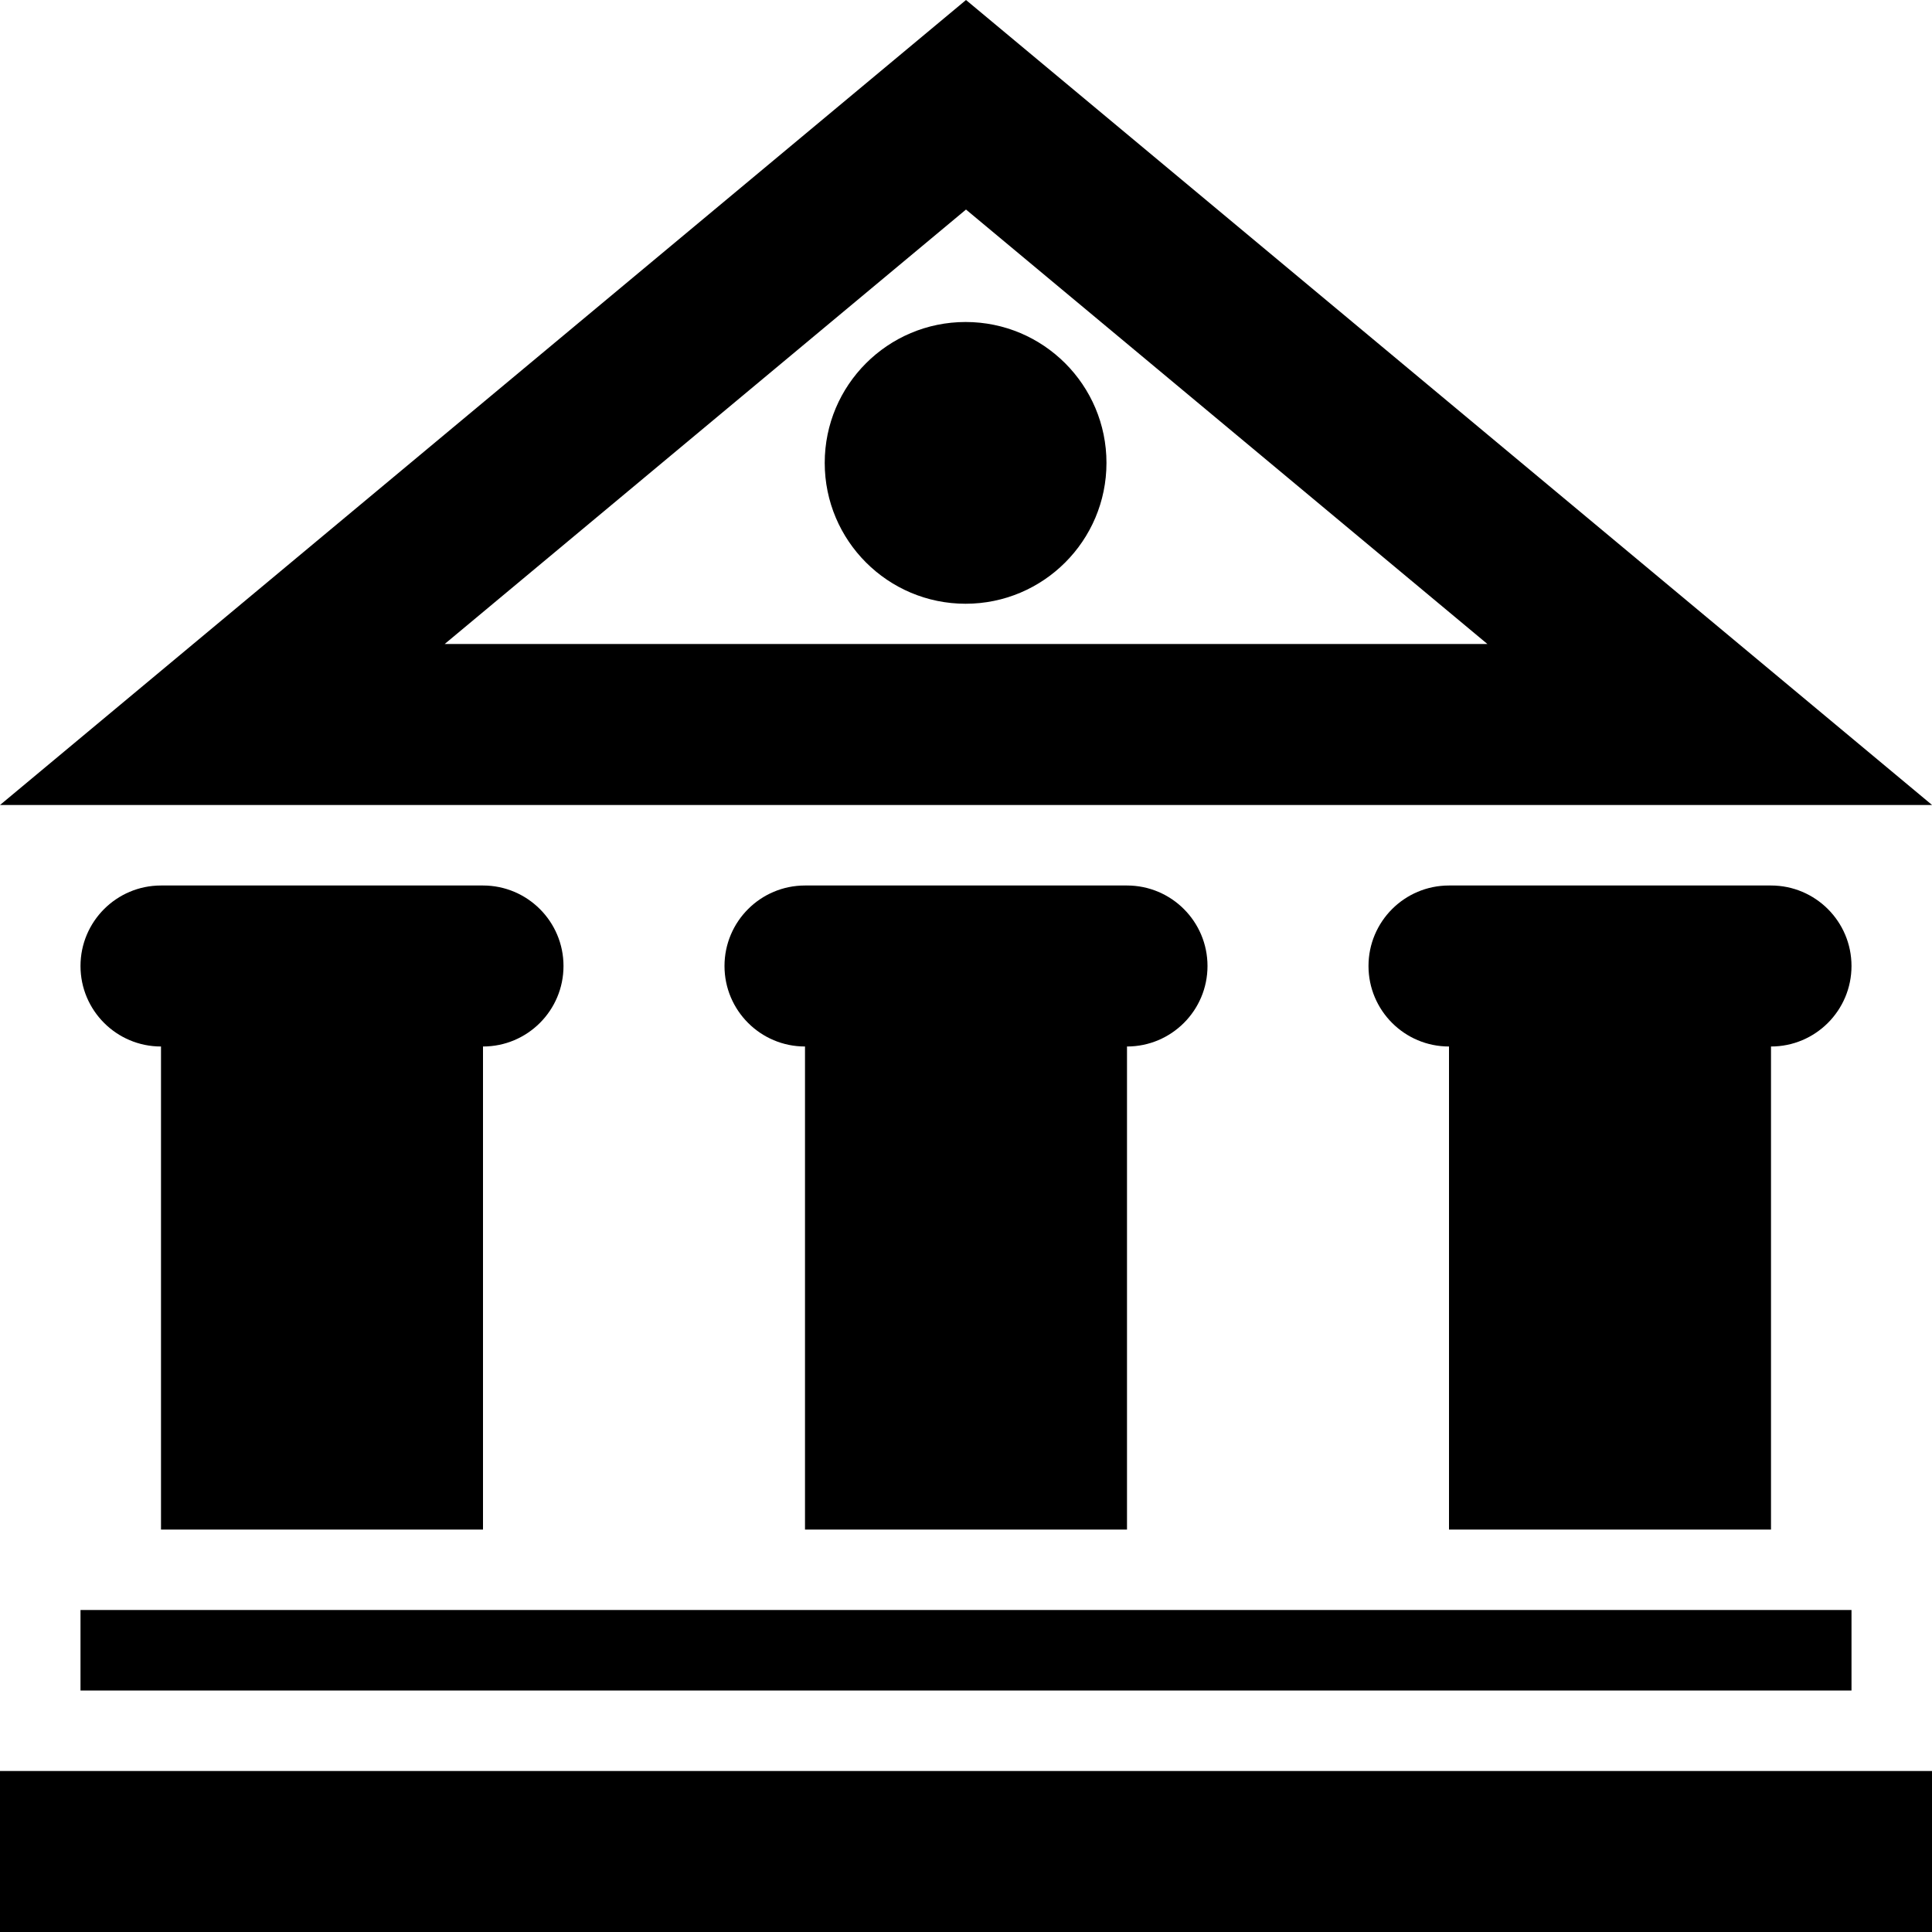
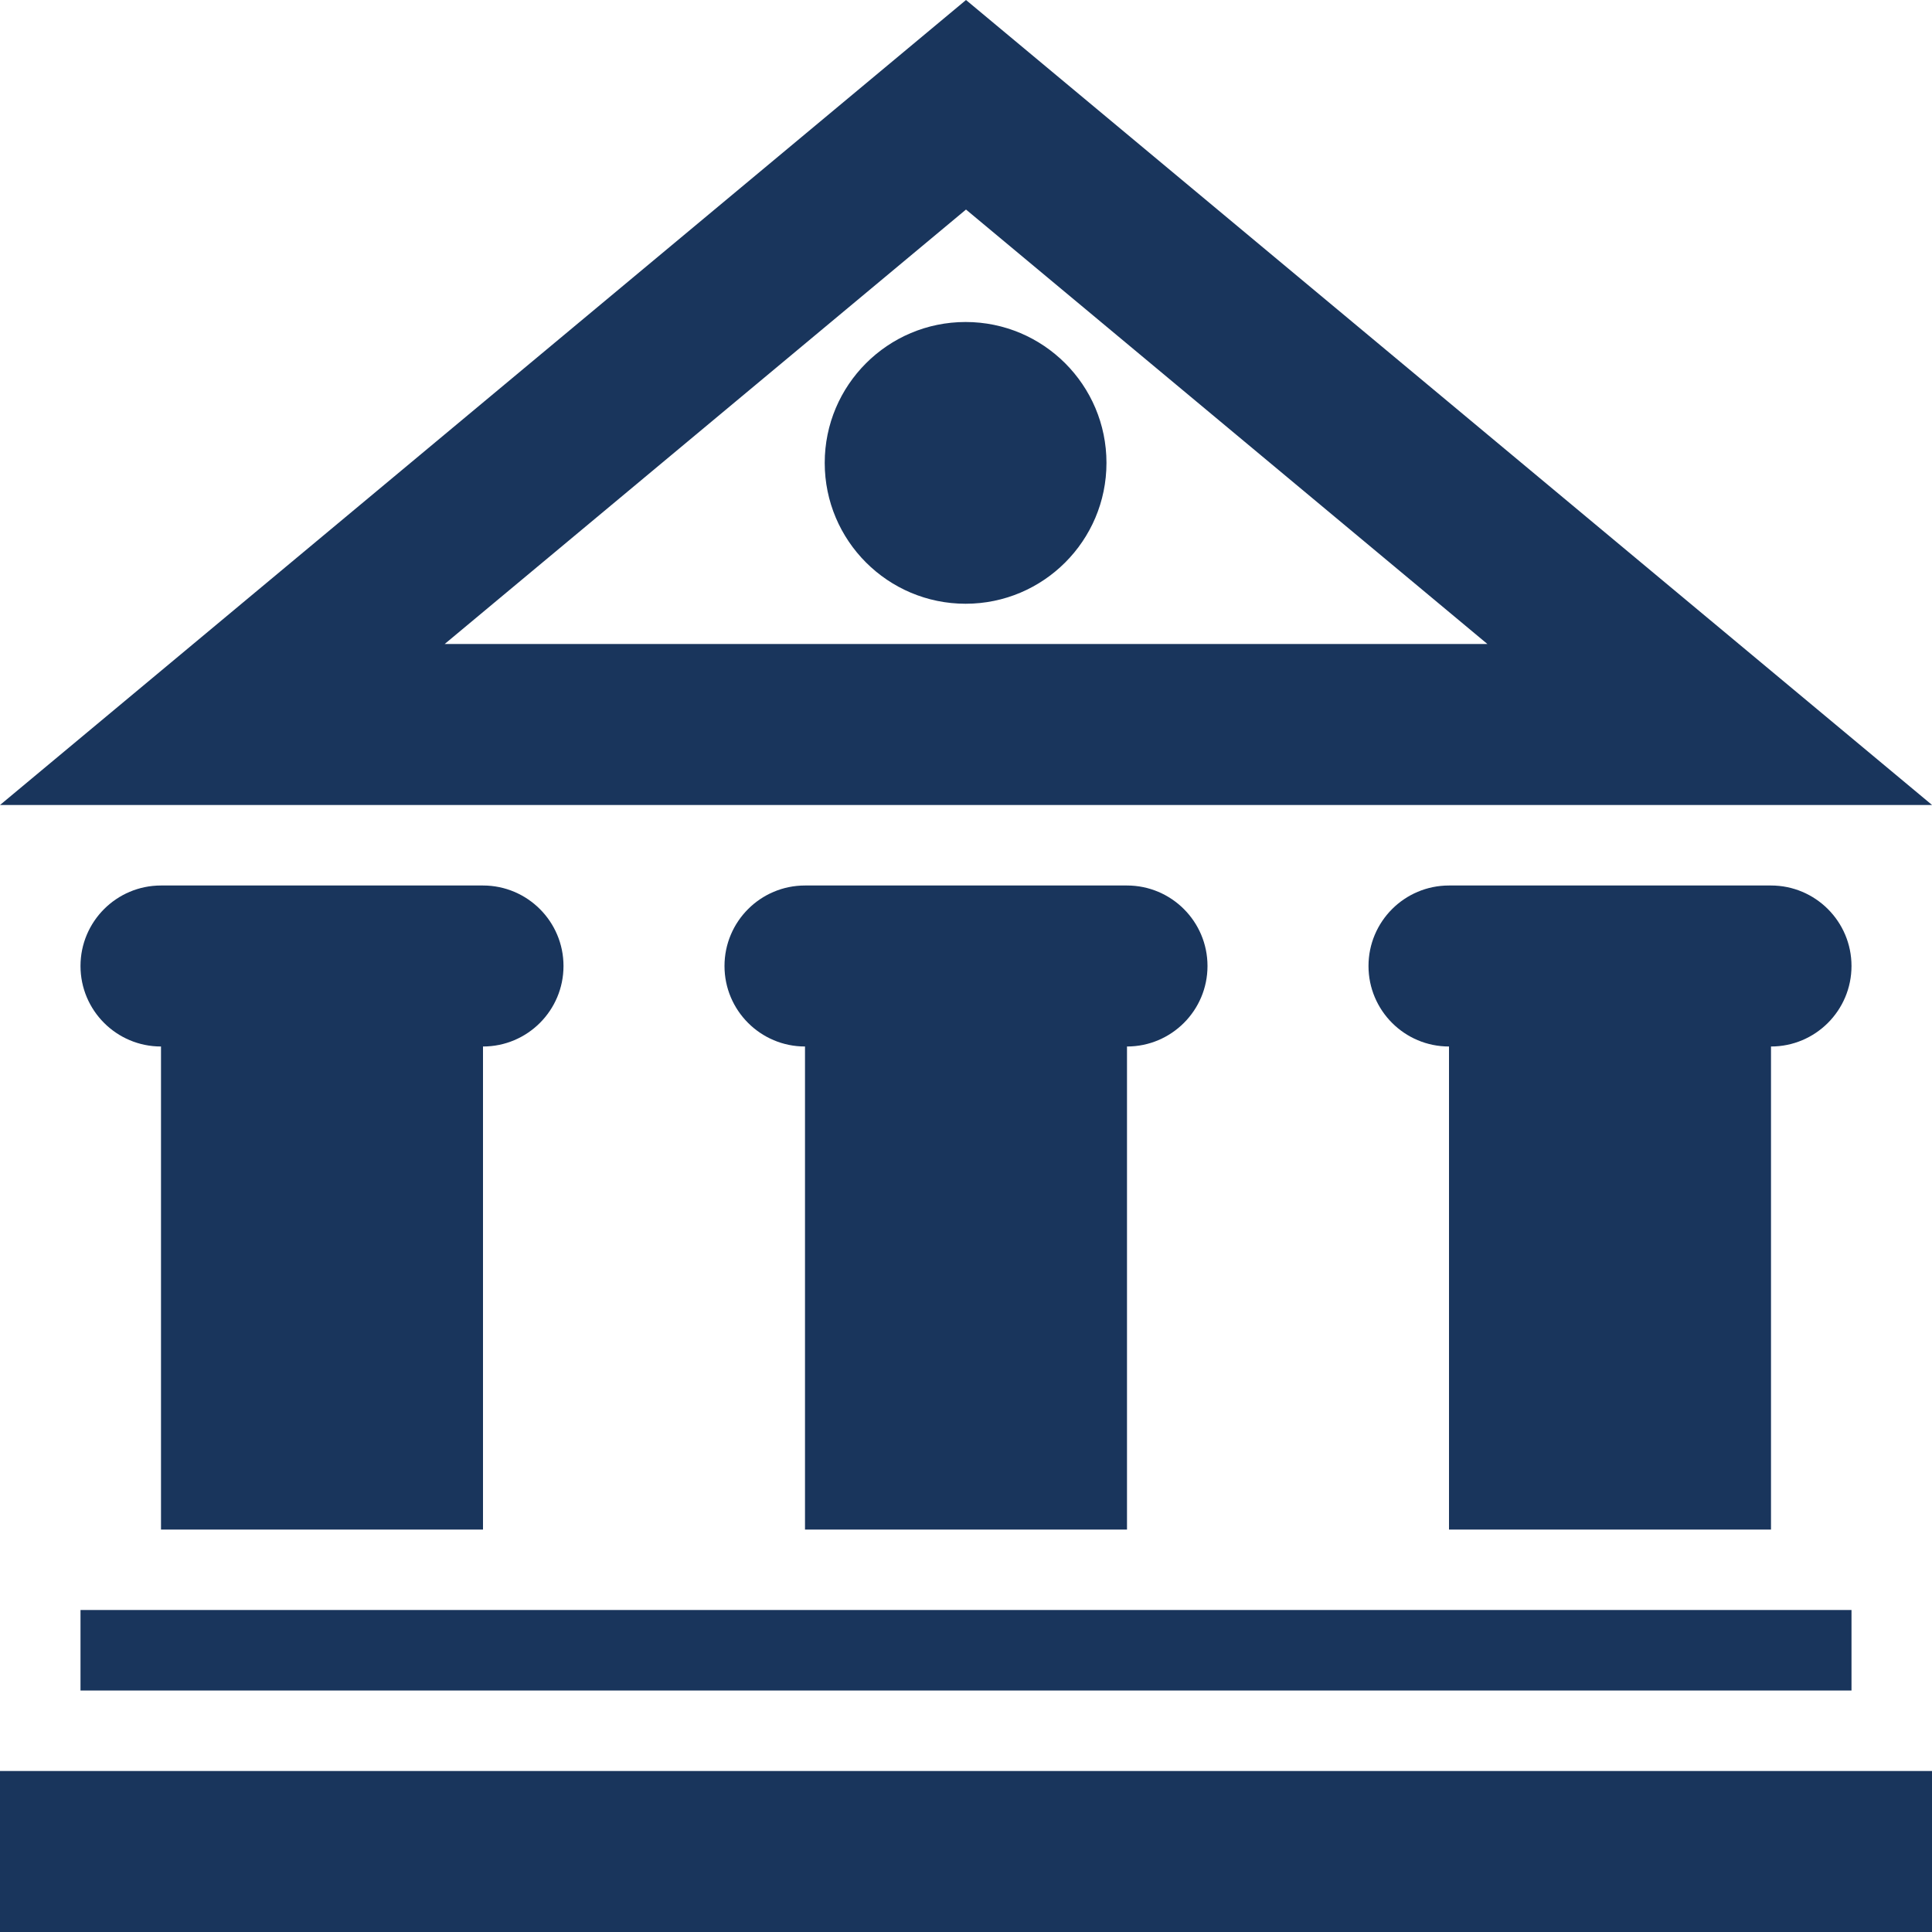
<svg xmlns="http://www.w3.org/2000/svg" width="24" height="24" fill-rule="evenodd" clip-rule="evenodd">
-   <path d="M24 24h-24v-2h24v2zm-1-3h-22v-1h22v1zm-17-1.999h-4v-6.001c-.552 0-1-.448-1-1s.448-1 1-1h4c.552 0 1 .448 1 1s-.448 1-1 1v6.001zm8 0h-4v-6.001c-.552 0-1-.448-1-1s.448-1 1-1h4c.552 0 1 .448 1 1s-.448 1-1 1v6.001zm8 0h-4v-6.001c-.552 0-1-.448-1-1s.448-1 1-1h4c.552 0 1 .448 1 1s-.448 1-1 1v6.001zm2.001-9.001h-24.001l12-10 12.001 10zm-18.477-2h12.953l-6.477-5.397-6.476 5.397zm6.471-4c.966 0 1.75.784 1.75 1.75s-.784 1.75-1.75 1.75-1.75-.784-1.75-1.75.784-1.75 1.75-1.75z" />
+   <path d="M24 24h-24v-2h24v2zm-1-3h-22v-1h22v1zm-17-1.999h-4v-6.001c-.552 0-1-.448-1-1s.448-1 1-1h4c.552 0 1 .448 1 1s-.448 1-1 1v6.001zm8 0h-4v-6.001c-.552 0-1-.448-1-1s.448-1 1-1h4c.552 0 1 .448 1 1s-.448 1-1 1v6.001zm8 0h-4v-6.001c-.552 0-1-.448-1-1s.448-1 1-1h4c.552 0 1 .448 1 1s-.448 1-1 1v6.001zm2.001-9.001h-24.001l12-10 12.001 10zm-18.477-2h12.953l-6.477-5.397-6.476 5.397zm6.471-4c.966 0 1.75.784 1.75 1.75s-.784 1.75-1.75 1.75-1.75-.784-1.75-1.75.784-1.75 1.75-1.75z" fill="#19355C" />
</svg>
